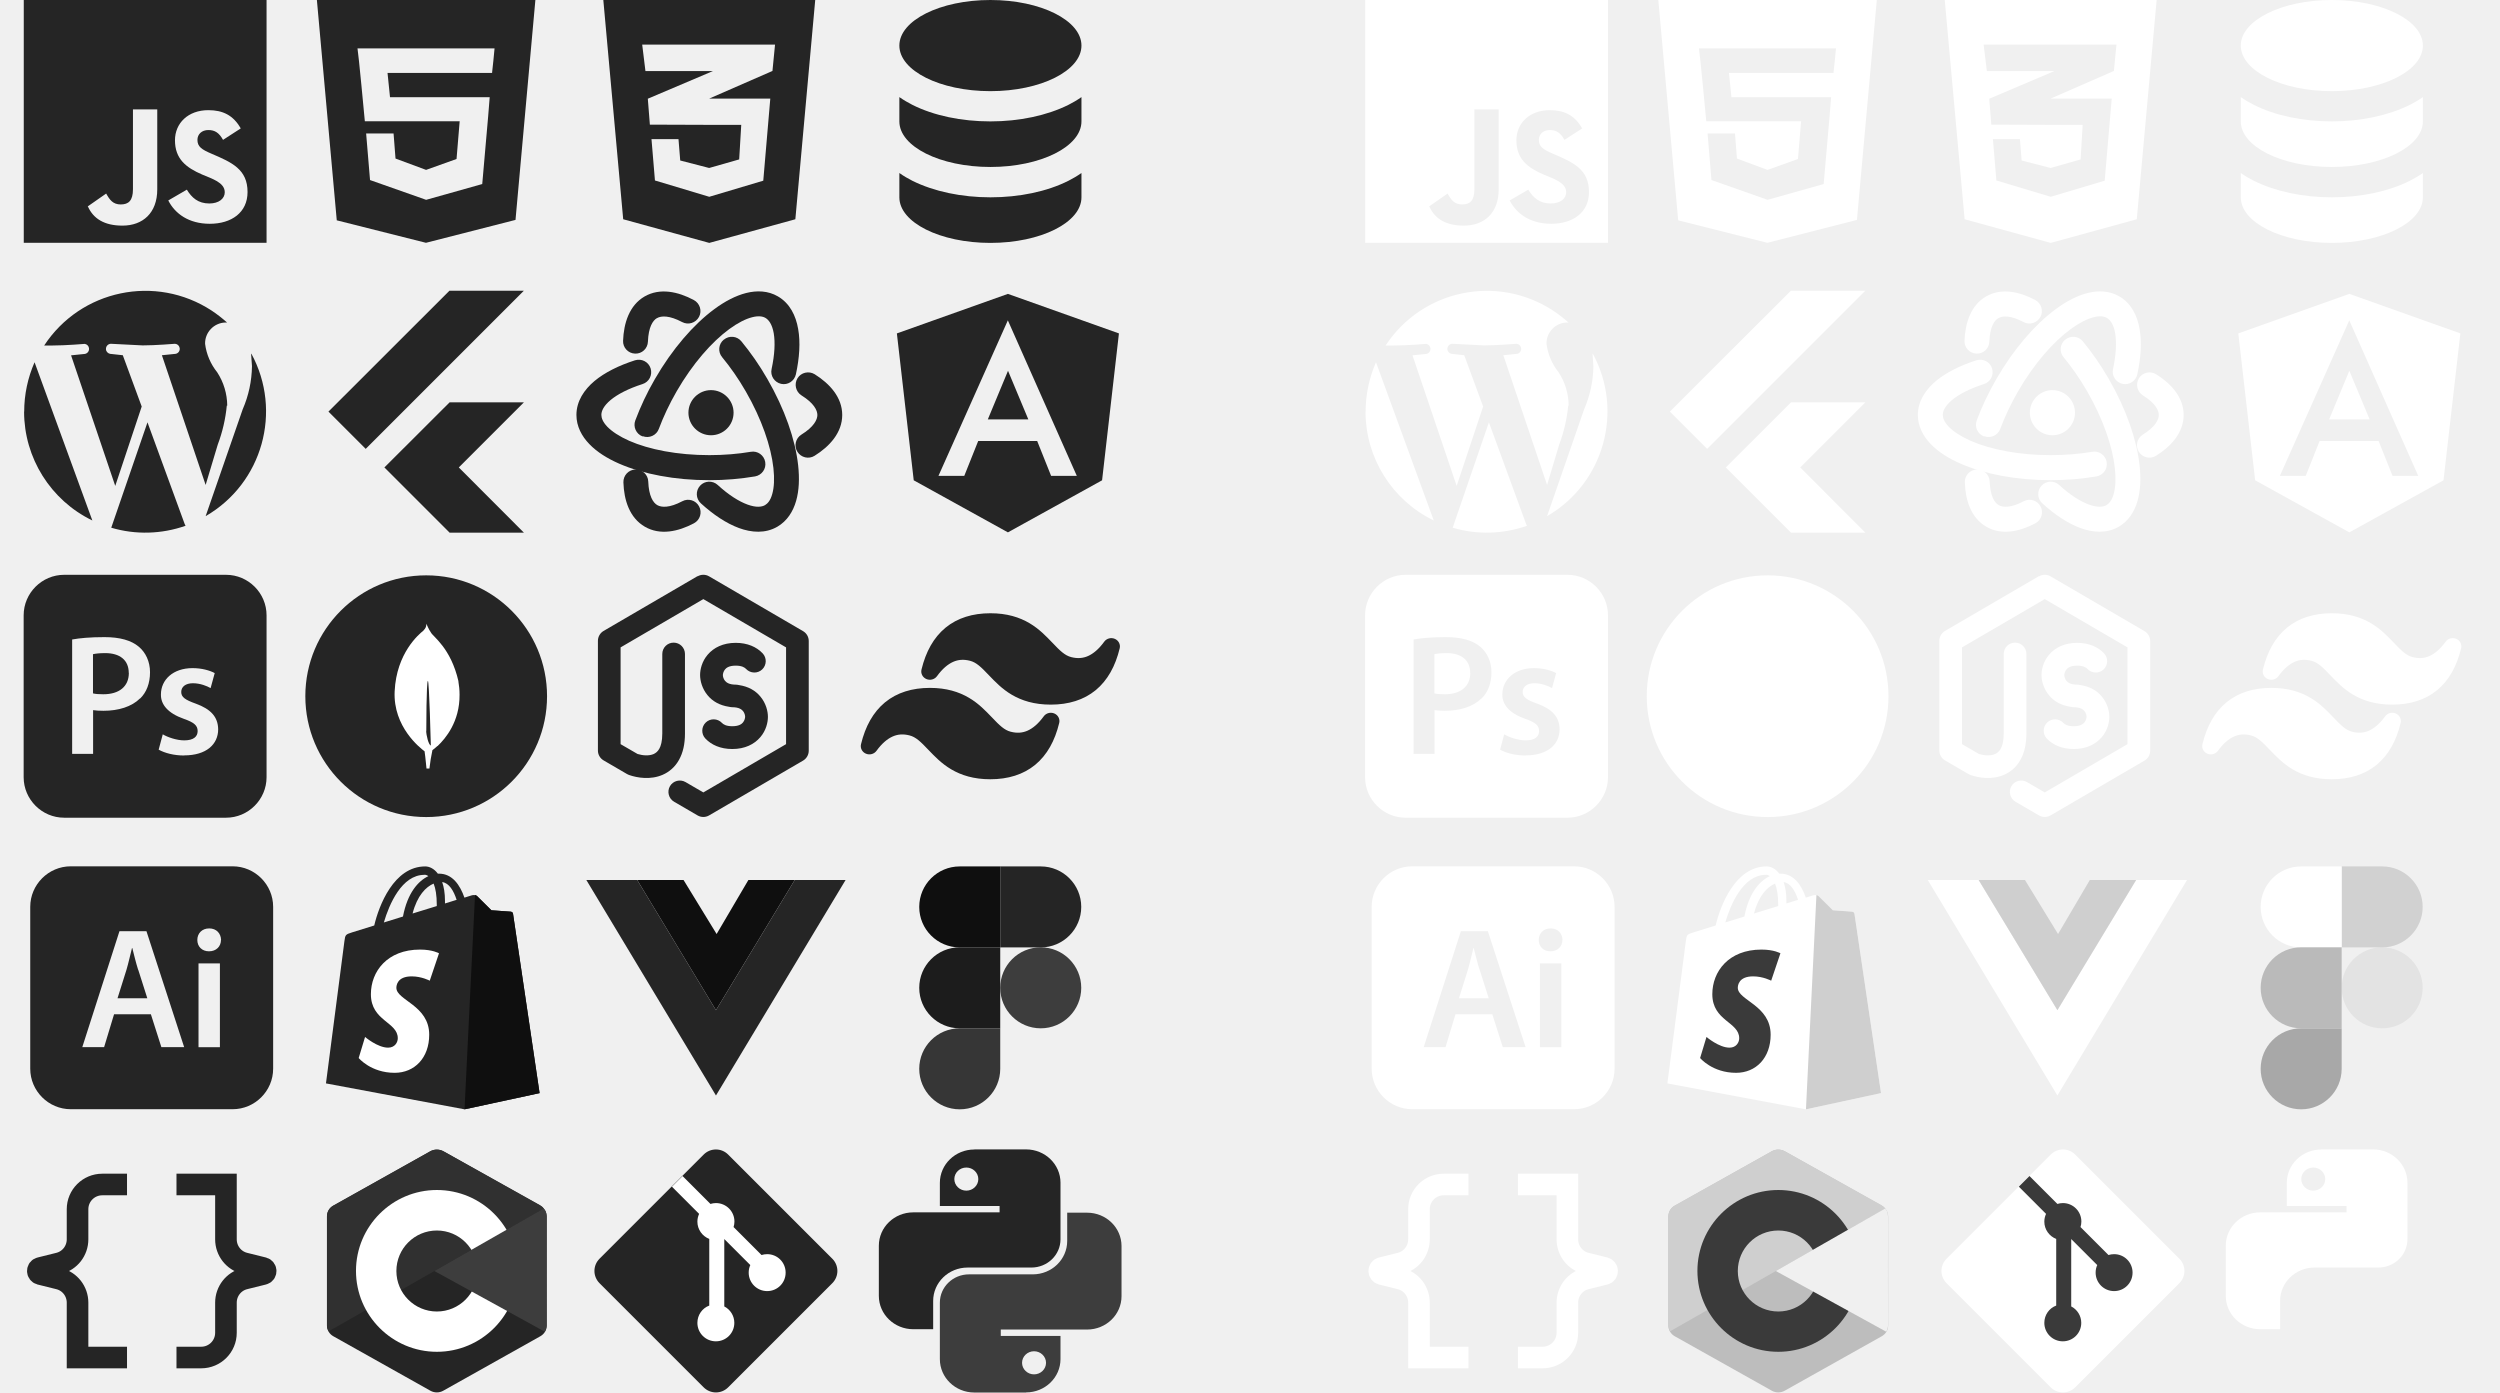
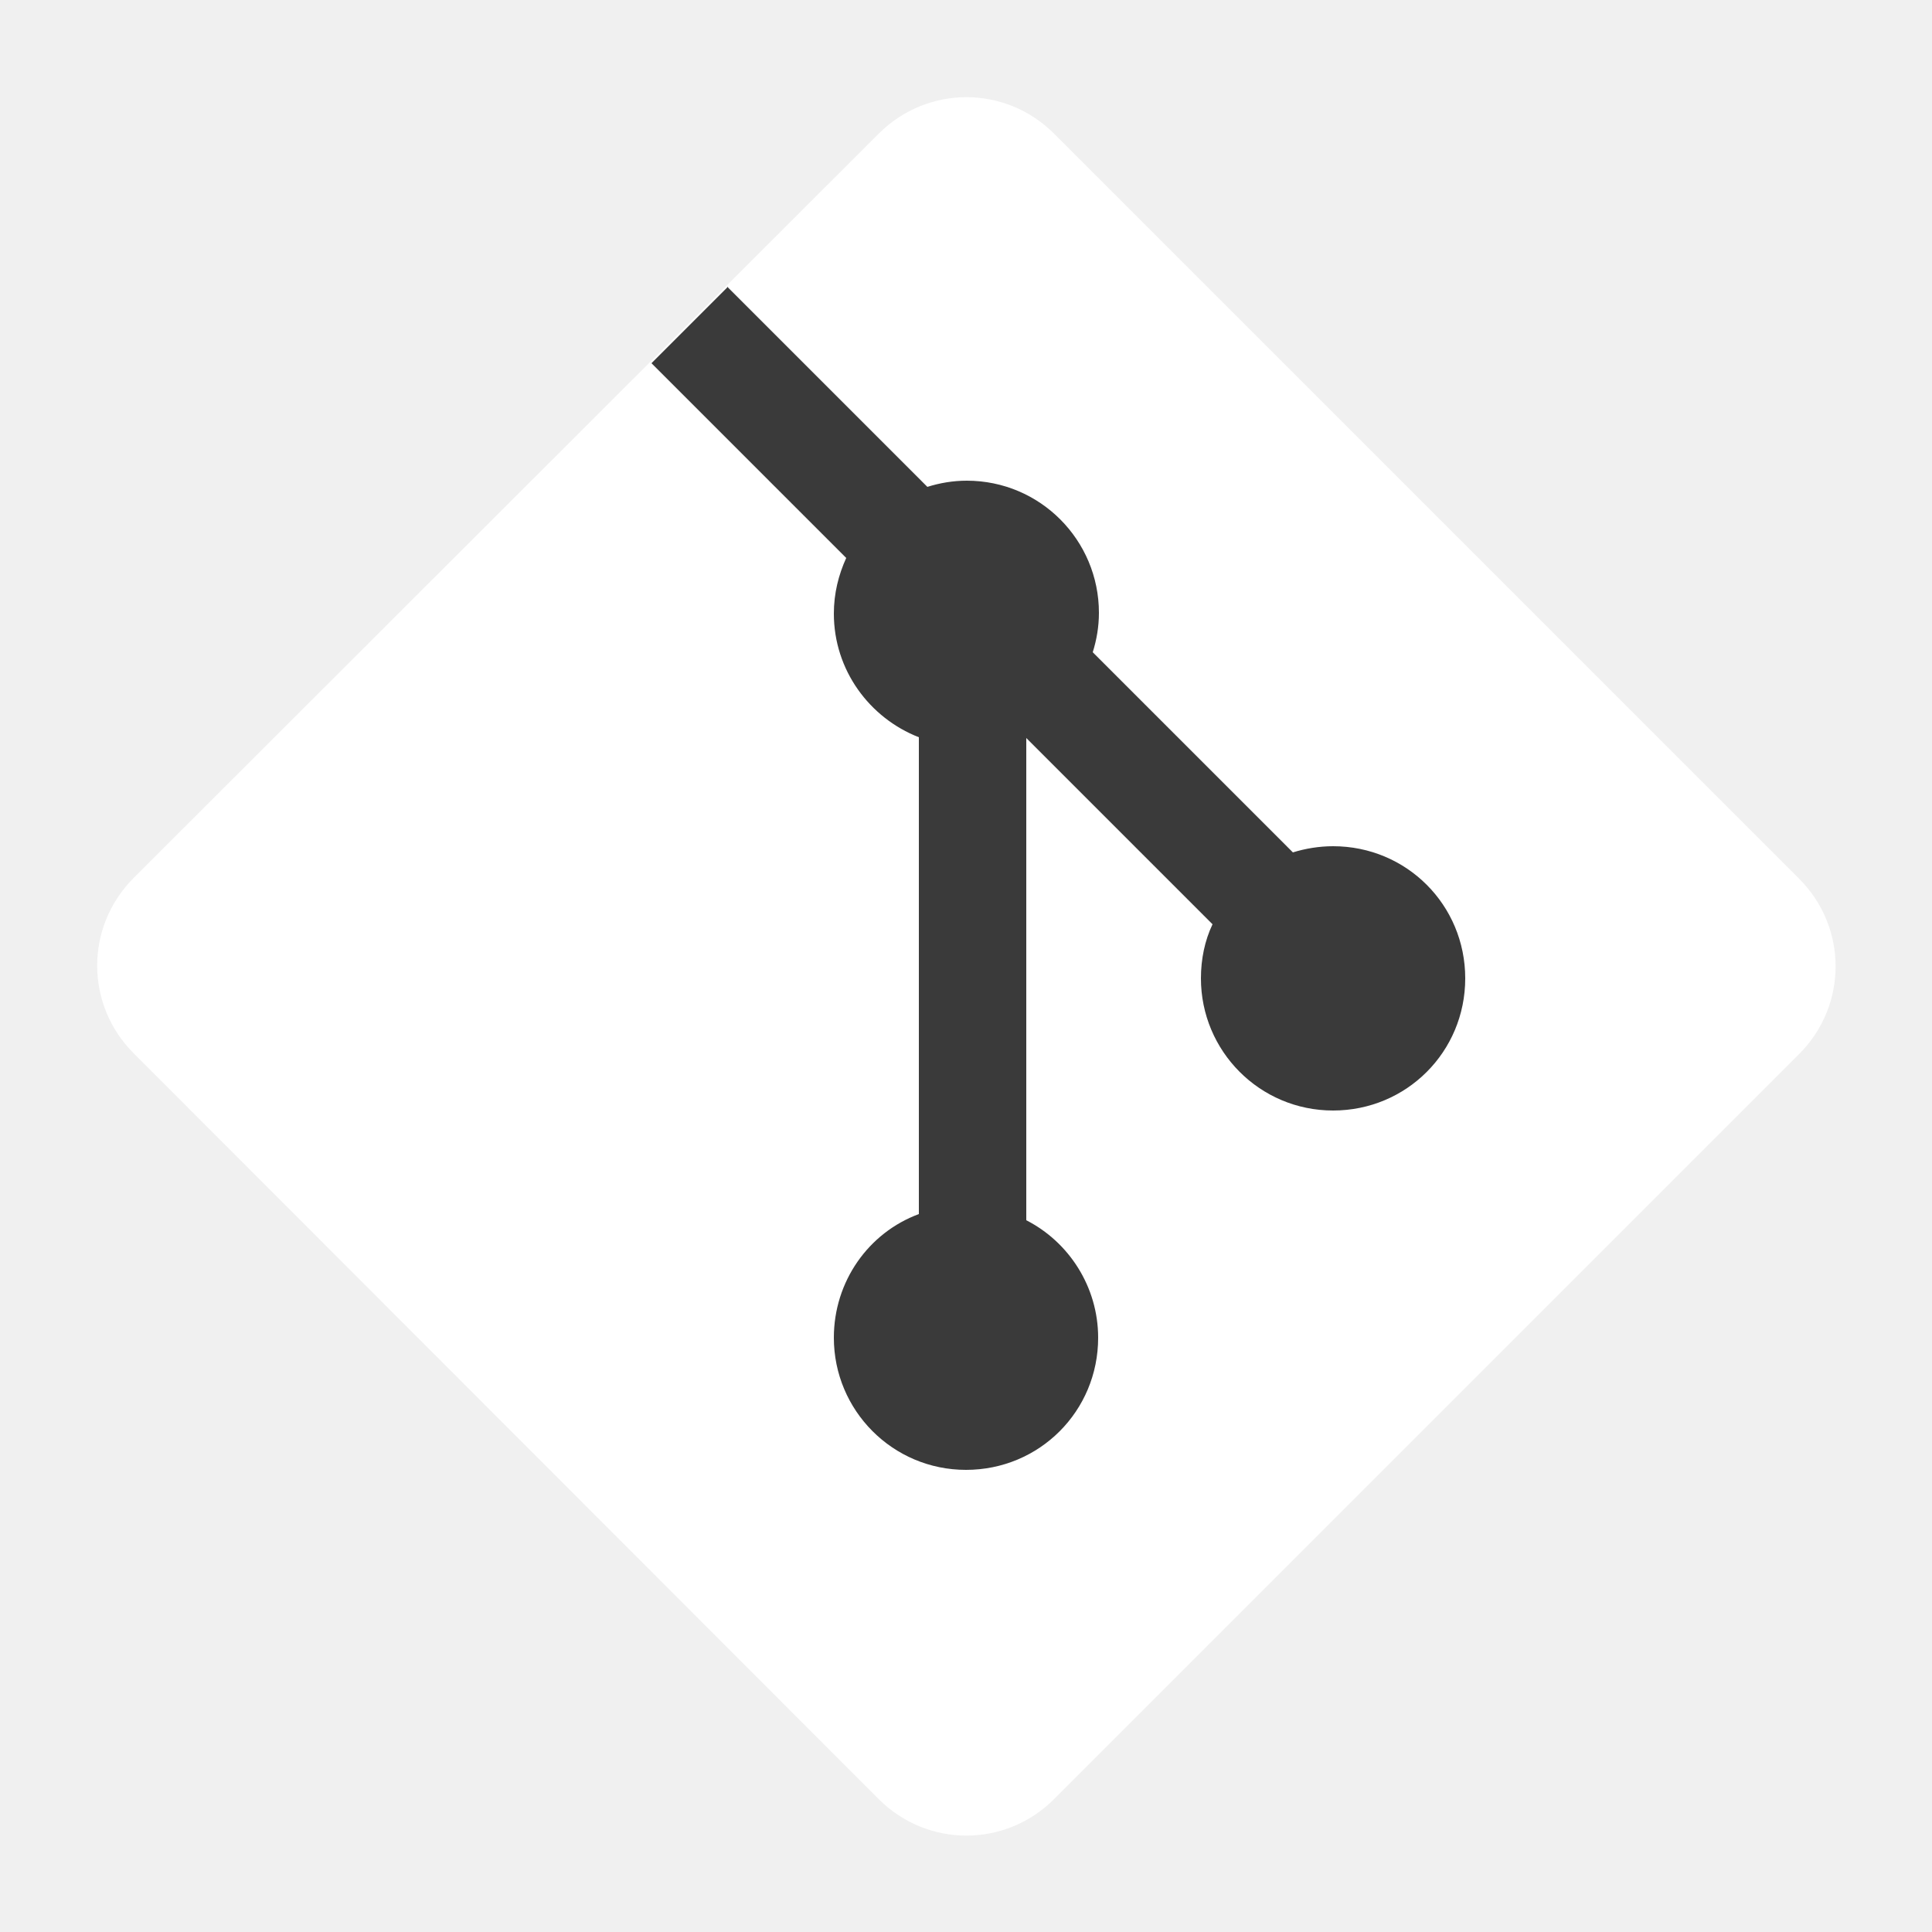
- <svg xmlns="http://www.w3.org/2000/svg" id="Camada_1" data-name="Camada 1" viewBox="0 0 231.47 128.92">
+ <svg xmlns="http://www.w3.org/2000/svg" id="Camada_1" data-name="Camada 1" viewBox="0 0 25 25">
  <defs>
    <style>
-       .cls-1, .cls-2, .cls-3, .cls-4, .cls-5, .cls-6, .cls-7, .cls-8, .cls-9, .cls-10, .cls-11, .cls-12, .cls-13, .cls-14, .cls-15 {
-         fill-rule: evenodd;
-       }
- 
-       .cls-1, .cls-16 {
-         fill: #cfcfcf;
-       }
- 
-       .cls-17 {
-         stroke: #252525;
-       }
- 
-       .cls-17, .cls-18 {
-         stroke-miterlimit: 133.33;
-         stroke-width: 2px;
-       }
- 
-       .cls-17, .cls-18, .cls-19 {
-         fill: none;
-       }
- 
-       .cls-18 {
-         stroke: #fff;
-       }
- 
-       .cls-20, .cls-13 {
-         fill: #252525;
-       }
- 
-       .cls-21, .cls-15 {
-         fill: #0f0f0f;
+       .cls-1 {
+         fill: #fff;
      }

      .cls-2 {
-         fill: #d1d1d1;
-       }
- 
-       .cls-22, .cls-3 {
-         fill: #fff;
-       }
- 
-       .cls-4, .cls-23 {
        fill: #3a3a3a;
-       }
- 
-       .cls-5 {
-         fill: #e3e3e3;
-       }
- 
-       .cls-6 {
-         fill: #1c1c1c;
-       }
- 
-       .cls-7 {
-         fill: #3d3d3d;
-       }
- 
-       .cls-8 {
-         fill: #363636;
-       }
- 
-       .cls-9 {
-         fill: #a8a8a8;
-       }
- 
-       .cls-10 {
-         fill: #bababa;
-       }
- 
-       .cls-11 {
-         fill: #f0f0f0;
-       }
- 
-       .cls-12 {
-         fill: #303030;
-       }
- 
-       .cls-14 {
-         fill: #bdbdbd;
      }
    </style>
  </defs>
-   <g>
-     <circle class="cls-20" cx="39.46" cy="64.46" r="11.19" />
-     <path class="cls-22" d="M42.45,63.09c-.71-3.12-2.38-4.15-2.56-4.54-.2-.28-.4-.77-.4-.77,0,0,0-.02-.01-.04-.02.28-.03.38-.29.66-.4.32-2.48,2.06-2.65,5.6-.16,3.31,2.39,5.27,2.73,5.53l.04.03h0s.11.78.18,1.6h.27c.06-.58.16-1.15.28-1.72h.02c.15-.12.3-.24.44-.37h.02c.73-.69,2.05-2.25,2.03-4.75,0-.42-.04-.83-.11-1.24h0ZM39.47,67.67s0-4.64.15-4.63c.12,0,.27,5.98.27,5.98-.21-.03-.43-.98-.43-1.34Z" />
-   </g>
-   <g>
-     <path class="cls-20" d="M98.92,9.71c.4-.2.81-.44,1.21-.72v2.25c0,2.33-3.77,4.22-8.43,4.22s-8.43-1.89-8.43-4.22v-2.25c.4.28.82.52,1.21.72,1.99,1,4.55,1.53,7.22,1.53s5.23-.54,7.22-1.53Z" />
-     <path class="cls-20" d="M83.27,16.02v2.25c0,2.33,3.77,4.22,8.43,4.22s8.43-1.89,8.43-4.22v-2.25c-.4.28-.82.52-1.21.72-1.99,1-4.55,1.53-7.22,1.53s-5.23-.54-7.22-1.53c-.4-.2-.81-.44-1.21-.72Z" />
-     <path class="cls-20" d="M91.7,0c4.66,0,8.43,1.89,8.43,4.22s-3.77,4.22-8.43,4.22-8.43-1.89-8.43-4.22,3.77-4.22,8.43-4.22Z" />
-   </g>
-   <g>
-     <path class="cls-20" d="M60.83,29.45c-.39.22-.79.84-.84,2.18-.02.64-.56,1.14-1.19,1.11-.64-.02-1.14-.56-1.11-1.19.06-1.64.58-3.28,1.99-4.1,1.42-.82,3.1-.45,4.56.33.56.3.78,1,.48,1.56-.3.56-1,.78-1.56.48-1.19-.63-1.93-.59-2.32-.37ZM67.02,31.45c.49-.41,1.22-.34,1.62.15.85,1.03,1.67,2.2,2.41,3.49,1.6,2.77,2.59,5.61,2.85,8,.13,1.19.09,2.32-.19,3.29-.28.98-.83,1.86-1.74,2.39-1.11.64-2.38.55-3.55.12-1.17-.43-2.38-1.24-3.53-2.29-.47-.43-.5-1.16-.07-1.63.43-.47,1.16-.5,1.63-.07,1.01.93,1.97,1.53,2.77,1.82.8.29,1.31.22,1.61.05.25-.15.51-.44.67-1.03.17-.59.22-1.4.11-2.4-.22-2-1.08-4.53-2.56-7.1-.68-1.18-1.43-2.25-2.19-3.17-.41-.49-.34-1.22.15-1.62Z" />
-     <path class="cls-20" d="M75.68,38.43c0-.45-.33-1.11-1.47-1.82-.54-.34-.7-1.05-.37-1.59s1.05-.7,1.59-.37c1.39.87,2.55,2.14,2.55,3.77s-1.16,2.91-2.56,3.78c-.54.34-1.25.17-1.59-.37-.34-.54-.17-1.25.37-1.59,1.15-.71,1.48-1.38,1.48-1.82ZM70.85,42.78c.11.63-.32,1.22-.94,1.33-1.32.22-2.74.35-4.23.35-3.2,0-6.15-.57-8.35-1.53-1.1-.48-2.06-1.08-2.76-1.81-.71-.73-1.2-1.65-1.2-2.7,0-1.28.72-2.34,1.67-3.14.96-.8,2.26-1.44,3.75-1.92.61-.19,1.26.14,1.45.75.19.61-.14,1.26-.75,1.45-1.31.42-2.31.94-2.96,1.48-.65.55-.85,1.02-.85,1.37,0,.29.13.66.55,1.1.43.44,1.1.89,2.02,1.3,1.84.81,4.47,1.33,7.43,1.33,1.36,0,2.66-.11,3.84-.31.63-.11,1.22.32,1.33.94Z" />
-     <path class="cls-20" d="M60.86,46.77c.39.22,1.12.27,2.31-.36.56-.3,1.26-.09,1.56.48.3.56.09,1.26-.48,1.56-1.45.77-3.13,1.14-4.54.32-1.42-.82-1.94-2.46-1.99-4.11-.02-.64.48-1.17,1.11-1.19.64-.02,1.17.48,1.19,1.11.05,1.35.45,1.97.84,2.19ZM59.5,40.41c-.6-.22-.9-.89-.68-1.48.47-1.25,1.07-2.55,1.82-3.84,1.6-2.77,3.57-5.05,5.5-6.47.96-.71,1.96-1.24,2.94-1.49.99-.25,2.03-.22,2.94.31,1.11.64,1.67,1.79,1.88,3.02.22,1.23.12,2.68-.21,4.2-.14.62-.75,1.02-1.37.88-.62-.14-1.02-.75-.88-1.37.29-1.34.34-2.47.2-3.31-.15-.84-.46-1.24-.76-1.42-.25-.15-.64-.22-1.23-.07-.6.15-1.32.51-2.13,1.1-1.62,1.19-3.39,3.2-4.87,5.76-.68,1.18-1.23,2.36-1.65,3.48-.22.6-.89.9-1.48.68Z" />
-     <path class="cls-20" d="M67.92,38.21c0,1.16-.94,2.09-2.09,2.09s-2.09-.94-2.09-2.09.94-2.09,2.09-2.09,2.09.94,2.09,2.09Z" />
-   </g>
-   <g>
-     <rect class="cls-19" y="24.67" width="26.88" height="26.88" />
-     <path class="cls-20" d="M2.24,38.11c0-1.57.33-3.13.96-4.57l5.35,14.65c-3.86-1.87-6.32-5.79-6.32-10.08M21,37.55c-.12,1.24-.4,2.45-.84,3.62l-1.12,3.73-4.05-12.01,1.28-.13c.25-.05.42-.3.36-.56-.04-.21-.22-.36-.43-.37,0,0-1.81.15-2.99.15l-2.95-.15c-.26.01-.46.23-.45.49,0,.21.16.39.37.44l1.19.13,1.75,4.75-2.45,7.35-4.09-12.09,1.27-.13c.26-.04.43-.28.39-.54-.03-.2-.19-.36-.39-.39,0,0-1.81.15-2.99.15h-.77c3.39-5.17,10.33-6.62,15.51-3.23.5.33.97.7,1.42,1.1h-.15c-1.07.03-1.91.92-1.88,1.98.12.96.51,1.87,1.12,2.63.6.92.92,1.99.93,3.09M13.65,39.09l3.45,9.43.08.16c-2.22.78-4.62.85-6.88.18l3.36-9.77M23.27,32.74c2.9,5.33,1.03,12.01-4.23,15.05l3.43-9.89c.55-1.26.84-2.62.86-4l-.08-1.12" />
-   </g>
-   <g>
-     <rect class="cls-19" x="79.37" y="24.31" width="27.9" height="27.9" />
-     <path class="cls-20" d="M93.32,27.21l10.28,3.66-1.56,13.6-8.72,4.82-8.72-4.82-1.56-13.6,10.28-3.66M93.32,29.65l-6.43,14.41h2.39l1.29-3.23h5.46l1.29,3.23h2.38l-6.39-14.41M95.21,38.83h-3.75l1.87-4.5,1.88,4.5Z" />
-   </g>
-   <path class="cls-20" d="M41.63,37.25l-6.04,6.03,6.04,6.04h6.88l-6.03-6.04,6.03-6.03h-6.88ZM41.62,26.91l-11.21,11.2,3.45,3.45,14.64-14.64h-6.88Z" />
-   <g>
-     <path class="cls-20" d="M91.7,56.78c-1.64,0-3.05.43-4.16,1.34-1.1.91-1.82,2.22-2.22,3.87-.09.36.1.73.45.88.35.15.76.04.98-.26.51-.7,1.01-1.11,1.5-1.33.47-.21.98-.25,1.56-.1.59.15,1.04.59,1.75,1.34l.02.02c.54.56,1.19,1.25,2.09,1.78.93.55,2.09.92,3.62.92,1.64,0,3.05-.43,4.16-1.34,1.1-.91,1.82-2.22,2.22-3.87.09-.36-.1-.73-.45-.88-.35-.15-.76-.04-.98.26-.51.7-1.01,1.11-1.5,1.33-.47.21-.98.25-1.56.1-.59-.15-1.04-.59-1.75-1.34l-.02-.02c-.54-.56-1.19-1.25-2.09-1.78-.93-.55-2.09-.92-3.62-.92Z" />
-     <path class="cls-20" d="M86.1,63.69c-1.64,0-3.05.43-4.16,1.34-1.1.91-1.82,2.22-2.22,3.87-.09.36.1.73.45.88.35.15.76.04.98-.26.51-.7,1.01-1.11,1.5-1.33.47-.21.98-.25,1.56-.1.59.15,1.04.59,1.75,1.34l.02.02c.54.56,1.19,1.25,2.09,1.78.93.55,2.09.92,3.62.92,1.64,0,3.05-.43,4.16-1.34,1.1-.91,1.82-2.22,2.22-3.87.09-.36-.1-.73-.45-.88-.35-.15-.76-.04-.98.26-.51.7-1.01,1.11-1.5,1.33-.47.21-.98.25-1.56.1-.59-.15-1.04-.59-1.75-1.34l-.02-.02c-.54-.56-1.19-1.25-2.09-1.78-.93-.55-2.09-.92-3.62-.92Z" />
-   </g>
-   <path class="cls-20" d="M64.59,53.36c.33-.19.73-.19,1.06,0l8.71,5.08c.32.19.52.53.52.91v10.16c0,.37-.2.72-.52.91l-8.71,5.08c-.33.19-.73.19-1.06,0l-2.18-1.27c-.5-.29-.67-.94-.38-1.44.29-.5.94-.67,1.44-.38l1.65.96,7.66-4.47v-8.96l-7.66-4.47-7.66,4.47v8.96l1.57.91c.48.15,1.08.19,1.5,0,.19-.09.37-.23.51-.48.15-.26.28-.7.28-1.42v-7.36c0-.58.47-1.05,1.05-1.05s1.05.47,1.05,1.05v7.36c0,.97-.18,1.78-.55,2.44-.37.67-.91,1.12-1.5,1.38-1.13.5-2.38.29-3.14.02-.06-.02-.12-.05-.17-.08l-2.18-1.27c-.32-.19-.52-.53-.52-.91v-10.16c0-.37.2-.72.52-.91l8.71-5.08ZM65.52,60.62c.56-.66,1.43-1.1,2.6-1.1,1.09,0,1.93.38,2.49.97.4.42.38,1.09-.04,1.49-.42.4-1.09.38-1.49-.04-.12-.13-.38-.31-.96-.31-.62,0-.88.21-.99.35-.15.18-.2.41-.2.53s.05.35.2.53c.12.14.37.35.99.35.1,0,.2.02.3.04.87.13,1.53.51,1.98,1.06.52.62.7,1.36.7,1.88s-.17,1.26-.7,1.88c-.56.66-1.43,1.1-2.6,1.1-1.09,0-1.93-.38-2.49-.97-.4-.42-.38-1.09.04-1.49.42-.4,1.09-.38,1.49.04.12.13.38.31.96.31.62,0,.88-.21.99-.35.15-.18.2-.41.2-.53s-.05-.35-.2-.53c-.12-.14-.37-.35-.99-.35-.1,0-.2-.02-.3-.04-.87-.13-1.53-.51-1.98-1.06-.52-.62-.7-1.36-.7-1.88s.17-1.26.7-1.88Z" />
-   <g id="_2069a460dcf28295e231f3111e03585e" data-name="2069a460dcf28295e231f3111e03585e">
-     <path class="cls-20" d="M12.8,89.79l.84,2.64h-2.76l.83-2.64c.19-.64.35-1.39.51-2.01h.03c.16.62.33,1.35.54,2.01ZM25.29,83.96v14.99c0,2.06-1.69,3.75-3.75,3.75H6.55c-2.06,0-3.75-1.69-3.75-3.75v-14.99c0-2.06,1.69-3.75,3.75-3.75h14.99c2.06,0,3.75,1.69,3.75,3.75ZM17.05,96.95l-3.49-10.73h-2.5l-3.44,10.73h2.02l.92-3.04h3.41l.97,3.04h2.1ZM20.36,89.2h-1.98v7.76h1.98v-7.76ZM20.47,87.03c-.02-.61-.43-1.07-1.1-1.07s-1.1.46-1.1,1.07.43,1.05,1.08,1.05c.68,0,1.11-.46,1.11-1.05Z" />
-   </g>
-   <g id="_2069a460dcf28295e231f3111e037552" data-name="2069a460dcf28295e231f3111e037552">
-     <path class="cls-20" d="M20.93,53.22H5.94c-2.06,0-3.75,1.69-3.75,3.75v14.99c0,2.06,1.69,3.75,3.75,3.75h14.99c2.06,0,3.75-1.69,3.75-3.75v-14.99c0-2.06-1.69-3.75-3.75-3.75ZM12.97,64.66c-.78.78-2.01,1.15-3.39,1.15-.37,0-.7-.02-.96-.06v4.05h-1.94v-10.59c.7-.13,1.67-.22,2.99-.22,1.43,0,2.48.3,3.17.88.64.53,1.05,1.37,1.05,2.37,0,1.02-.32,1.86-.92,2.44ZM17.05,69.95c-.94,0-1.78-.22-2.36-.54l.38-1.42c.45.27,1.29.56,1.99.56.86,0,1.24-.35,1.24-.86s-.32-.8-1.27-1.13c-1.51-.53-2.15-1.35-2.13-2.26,0-1.37,1.13-2.44,2.93-2.44.86,0,1.61.22,2.05.46l-.38,1.39c-.33-.19-.96-.45-1.64-.45s-1.08.33-1.08.81.37.73,1.35,1.08c1.4.51,2.05,1.23,2.07,2.37,0,1.4-1.1,2.42-3.15,2.42ZM11.93,62.3c0,1.26-.89,1.98-2.36,1.98-.4,0-.72-.02-.96-.08v-3.63c.21-.05.59-.1,1.13-.1,1.35,0,2.18.64,2.18,1.83Z" />
-   </g>
-   <g>
-     <path class="cls-7" d="M92.61,91.46c0-2.07,1.68-3.75,3.75-3.75s3.75,1.68,3.75,3.75-1.68,3.75-3.75,3.75-3.75-1.68-3.75-3.75Z" />
-     <path class="cls-8" d="M85.11,98.96c0-2.07,1.68-3.75,3.75-3.75h3.75v3.75c0,2.07-1.68,3.75-3.75,3.75s-3.75-1.68-3.75-3.75Z" />
-     <path class="cls-13" d="M92.61,80.22v7.5h3.75c2.07,0,3.75-1.68,3.75-3.75s-1.68-3.75-3.75-3.75h-3.75Z" />
-     <path class="cls-15" d="M85.11,83.97c0,2.07,1.68,3.75,3.75,3.75h3.75v-7.5h-3.75c-2.07,0-3.75,1.68-3.75,3.75Z" />
-     <path class="cls-6" d="M85.11,91.46c0,2.07,1.68,3.75,3.75,3.75h3.75v-7.5h-3.75c-2.07,0-3.75,1.68-3.75,3.75Z" />
-   </g>
-   <g id="Page-1">
-     <g id="Dribbble-Light-Preview">
-       <g id="icons">
-         <path id="javascript-_155_" data-name="javascript-[#155]" class="cls-13" d="M19.43,20.72c-1.96,0-3.23-.94-3.85-2.16h0l1.72-1c.45.74,1.04,1.28,2.08,1.28.87,0,1.43-.44,1.43-1.04,0-.91-1.21-1.26-2.07-1.63-1.52-.65-2.54-1.46-2.54-3.18,0-1.58,1.21-2.79,3.09-2.79,1.34,0,2.31.47,3,1.69l-1.64,1.06c-.36-.65-.75-.91-1.36-.91s-1.01.39-1.01.91c0,.63.39.89,1.3,1.28,1.9.81,3.34,1.45,3.34,3.55,0,1.9-1.49,2.94-3.5,2.94h0ZM14.56,17.54c0,2.19-1.35,3.35-3.22,3.35-1.69,0-2.7-.65-3.2-1.77h-.03l1.72-1.2c.33.59.63,1.01,1.35,1.01s1.13-.35,1.13-1.41v-7.39h2.25v7.42ZM2.2,22.48h22.48V0H2.2v22.48Z" />
-       </g>
-     </g>
-   </g>
-   <g>
-     <path class="cls-20" d="M47.5,84.59c-.02-.11-.11-.18-.2-.18-.08,0-1.81-.13-1.81-.13,0,0-1.2-1.19-1.33-1.32-.13-.13-.39-.09-.49-.06-.01,0-.26.08-.67.21-.4-1.15-1.11-2.22-2.35-2.22-.03,0-.07,0-.11,0-.35-.47-.79-.67-1.17-.67-2.9,0-4.29,3.63-4.72,5.47-1.13.35-1.93.6-2.03.63-.63.2-.65.22-.73.81-.06.45-1.71,13.18-1.71,13.18l12.83,2.4,6.95-1.5s-2.44-16.5-2.46-16.61h0ZM42.29,83.31c-.32.1-.69.21-1.09.34,0-.08,0-.15,0-.23,0-.72-.1-1.3-.26-1.75.64.08,1.07.81,1.34,1.65h0ZM40.15,81.81c.18.45.29,1.09.29,1.95,0,.04,0,.08,0,.13-.71.22-1.47.46-2.24.69.43-1.67,1.24-2.47,1.95-2.77h0ZM39.29,80.99c.13,0,.25.04.37.13-.93.44-1.93,1.54-2.35,3.74-.62.19-1.22.38-1.77.55.49-1.68,1.66-4.41,3.75-4.41h0Z" />
-     <path class="cls-21" d="M47.31,84.41c-.08,0-1.81-.13-1.81-.13,0,0-1.2-1.19-1.33-1.32-.05-.05-.12-.07-.19-.09l-.97,19.84,6.95-1.5s-2.44-16.5-2.46-16.61c-.02-.11-.11-.18-.2-.18" />
-     <path class="cls-22" d="M40.65,88.25l-.86,2.55s-.75-.4-1.67-.4c-1.35,0-1.42.85-1.42,1.06,0,1.16,3.04,1.61,3.04,4.34,0,2.15-1.36,3.53-3.2,3.53-2.2,0-3.33-1.37-3.33-1.37l.59-1.95s1.16.99,2.13.99c.64,0,.9-.5.9-.87,0-1.52-2.49-1.59-2.49-4.08,0-2.1,1.51-4.13,4.55-4.13,1.17,0,1.75.34,1.75.34" />
-   </g>
-   <g>
-     <path class="cls-20" d="M54.29,81.48l12,19.95,12-19.95h-4.71l-7.29,12.05-7.29-12.05h-4.71Z" />
-     <path class="cls-21" d="M59,81.48l7.29,12.05,7.29-12.05h-4.29l-2.94,5-3.06-5h-4.29Z" />
-   </g>
-   <g id="c133de6af664cd4f011a55de6b001b19">
-     <path class="cls-20" d="M75.48,0l-1.84,20.3-7.97,2.19-7.97-2.19-1.84-20.3h19.61ZM71.78,4.13h-12.32l.3,2.45h6.25l-.33.14-5.7,2.42.19,2.4,5.51.02h2.95s-.19,3.2-.19,3.2l-2.77.79h0s-.02,0-.02,0l-2.67-.69-.16-1.98h-2.5l.32,3.83,5.03,1.51h0s0,0,0,0l5-1.49.65-7.6h-5.67.01s5.86-2.56,5.86-2.56l.24-2.45Z" />
-   </g>
-   <g id="Page-1-2" data-name="Page-1">
-     <g id="Dribbble-Light-Preview-2" data-name="Dribbble-Light-Preview">
-       <g id="icons-2" data-name="icons">
-         <path id="html-_124_" data-name="html-[#124]" class="cls-13" d="M45.57,6.75h-9.69l.23,2.25h9.23c-.14,1.97-.54,6.14-.69,8.04l-5.19,1.46h0s-.01,0-.01,0l-5.19-1.83-.36-4.31h2.54l.18,2.32,2.83,1.05h0l2.82-1.01.29-3.49h-8.78c-.04-.45-.59-6.3-.68-6.75h12.69c-.07.74-.14,1.5-.23,2.25h0ZM29.34,0l1.84,20.4,8.26,2.08,8.29-2.12,1.84-20.36h-20.24Z" />
-       </g>
-     </g>
-   </g>
-   <g>
-     <path class="cls-17" d="M11.76,109.67h-2.29c-1.26,0-2.29,1.02-2.29,2.29v2.79c0,1.05-.71,1.97-1.73,2.22l-1.73.43c-.29.07-.29.48,0,.56l1.73.43c1.02.25,1.73,1.17,1.73,2.22v5.08h4.58" />
-     <path class="cls-17" d="M16.34,125.69h2.29c1.26,0,2.29-1.02,2.29-2.29v-2.79c0-1.05.71-1.97,1.73-2.22l1.73-.43c.29-.07.29-.48,0-.56l-1.73-.43c-1.02-.25-1.73-1.17-1.73-2.22v-5.08h-4.58" />
-   </g>
-   <g>
-     <path id="path2" class="cls-13" d="M39.86,106.59c.36-.2.81-.2,1.17,0,1.8,1.01,7.2,4.04,9,5.05.36.2.59.58.59.99v10.1c0,.41-.22.78-.59.99-1.8,1.01-7.2,4.04-9,5.05-.36.2-.81.2-1.17,0-1.8-1.01-7.2-4.04-9-5.05-.36-.2-.59-.58-.59-.99v-10.1c0-.41.22-.78.59-.99,1.8-1.01,7.2-4.04,9-5.05h0Z" />
-     <path id="path4" class="cls-12" d="M30.44,123.25c-.14-.19-.16-.37-.16-.62v-10.04c0-.41.22-.78.59-.98,1.79-1,7.18-4.02,8.97-5.02.36-.2.85-.2,1.22,0,1.79,1,7.16,3.99,8.95,5,.14.08.25.18.35.31l-19.91,11.35Z" />
-     <path id="path6" class="cls-3" d="M40.45,110.18c4.14,0,7.49,3.36,7.49,7.49s-3.36,7.49-7.49,7.49-7.49-3.36-7.49-7.49,3.36-7.49,7.49-7.49ZM40.45,113.93c2.07,0,3.75,1.68,3.75,3.75s-1.68,3.75-3.75,3.75-3.75-1.68-3.75-3.75,1.68-3.75,3.75-3.75Z" />
-     <path id="path8" class="cls-7" d="M50.34,111.9c.28.26.27.65.27.96,0,2.03-.02,7.81,0,9.84,0,.21-.07.44-.17.6l-10.22-5.62,10.11-5.78Z" />
-   </g>
-   <g>
-     <circle class="cls-22" cx="163.66" cy="64.46" r="11.19" />
-     <path class="cls-22" d="M166.65,63.09c-.71-3.12-2.38-4.15-2.56-4.54-.2-.28-.4-.77-.4-.77,0,0,0-.02-.01-.04-.02.28-.03.38-.29.66-.4.32-2.48,2.06-2.65,5.6-.16,3.31,2.39,5.27,2.73,5.53l.04.03h0s.11.78.18,1.6h.27c.06-.58.16-1.15.28-1.72h.02c.15-.12.3-.24.44-.37h.02c.73-.69,2.05-2.25,2.03-4.75,0-.42-.04-.83-.11-1.24h0ZM163.67,67.67s0-4.64.15-4.63c.12,0,.27,5.98.27,5.98-.21-.03-.43-.98-.43-1.34Z" />
-   </g>
-   <g>
-     <path class="cls-22" d="M223.12,9.71c.4-.2.81-.44,1.21-.72v2.25c0,2.33-3.77,4.22-8.43,4.22s-8.43-1.89-8.43-4.22v-2.25c.4.28.82.52,1.21.72,1.99,1,4.55,1.53,7.22,1.53s5.23-.54,7.22-1.53Z" />
-     <path class="cls-22" d="M207.47,16.02v2.25c0,2.33,3.77,4.22,8.43,4.22s8.43-1.89,8.43-4.22v-2.25c-.4.28-.82.52-1.21.72-1.99,1-4.55,1.53-7.22,1.53s-5.23-.54-7.22-1.53c-.4-.2-.81-.44-1.21-.72Z" />
-     <path class="cls-22" d="M215.9,0c4.66,0,8.43,1.89,8.43,4.22s-3.77,4.22-8.43,4.22-8.43-1.89-8.43-4.22,3.77-4.22,8.43-4.22Z" />
-   </g>
-   <g>
-     <path class="cls-22" d="M185.03,29.45c-.39.22-.79.84-.84,2.18-.02.64-.56,1.14-1.19,1.11-.64-.02-1.14-.56-1.11-1.19.06-1.64.58-3.28,1.99-4.1,1.42-.82,3.1-.45,4.56.33.56.3.78,1,.48,1.56-.3.56-1,.78-1.56.48-1.19-.63-1.93-.59-2.32-.37ZM191.22,31.45c.49-.41,1.22-.34,1.62.15.85,1.03,1.67,2.2,2.41,3.49,1.6,2.77,2.59,5.61,2.85,8,.13,1.19.09,2.32-.19,3.29-.28.98-.83,1.86-1.74,2.39-1.11.64-2.38.55-3.55.12-1.17-.43-2.38-1.24-3.53-2.29-.47-.43-.5-1.16-.07-1.63.43-.47,1.16-.5,1.63-.07,1.01.93,1.97,1.53,2.77,1.82.8.29,1.31.22,1.61.05.25-.15.51-.44.67-1.03.17-.59.22-1.4.11-2.4-.22-2-1.08-4.53-2.56-7.1-.68-1.18-1.43-2.25-2.19-3.17-.41-.49-.34-1.22.15-1.62Z" />
-     <path class="cls-22" d="M199.88,38.43c0-.45-.33-1.11-1.47-1.82-.54-.34-.7-1.05-.37-1.59s1.05-.7,1.59-.37c1.39.87,2.55,2.14,2.55,3.77s-1.16,2.91-2.56,3.78c-.54.34-1.25.17-1.59-.37-.34-.54-.17-1.25.37-1.59,1.15-.71,1.48-1.38,1.48-1.82ZM195.05,42.78c.11.63-.32,1.22-.94,1.33-1.32.22-2.74.35-4.23.35-3.2,0-6.15-.57-8.35-1.53-1.1-.48-2.06-1.08-2.76-1.81-.71-.73-1.2-1.65-1.2-2.7,0-1.28.72-2.34,1.67-3.14.96-.8,2.26-1.44,3.75-1.92.61-.19,1.26.14,1.45.75.19.61-.14,1.26-.75,1.45-1.31.42-2.31.94-2.96,1.48-.65.55-.85,1.02-.85,1.37,0,.29.13.66.55,1.1.43.44,1.1.89,2.02,1.3,1.84.81,4.47,1.33,7.43,1.33,1.36,0,2.66-.11,3.84-.31.63-.11,1.22.32,1.33.94Z" />
-     <path class="cls-22" d="M185.06,46.77c.39.22,1.12.27,2.31-.36.56-.3,1.26-.09,1.56.48.3.56.09,1.26-.48,1.56-1.45.77-3.13,1.14-4.54.32-1.42-.82-1.94-2.46-1.99-4.11-.02-.64.48-1.17,1.11-1.19.64-.02,1.17.48,1.19,1.11.05,1.35.45,1.97.84,2.19ZM183.7,40.41c-.6-.22-.9-.89-.68-1.48.47-1.25,1.07-2.55,1.82-3.84,1.6-2.77,3.57-5.05,5.5-6.47.96-.71,1.96-1.24,2.94-1.49.99-.25,2.03-.22,2.94.31,1.11.64,1.67,1.79,1.88,3.02.22,1.23.12,2.68-.21,4.2-.14.62-.75,1.02-1.37.88-.62-.14-1.02-.75-.88-1.37.29-1.34.34-2.47.2-3.31-.15-.84-.46-1.24-.76-1.42-.25-.15-.64-.22-1.23-.07-.6.15-1.32.51-2.13,1.1-1.62,1.19-3.39,3.2-4.87,5.76-.68,1.18-1.23,2.36-1.65,3.48-.22.6-.89.9-1.48.68Z" />
-     <path class="cls-22" d="M192.12,38.21c0,1.16-.94,2.09-2.09,2.09s-2.09-.94-2.09-2.09.94-2.09,2.09-2.09,2.09.94,2.09,2.09Z" />
-   </g>
-   <g>
-     <rect class="cls-19" x="124.2" y="24.67" width="26.88" height="26.88" />
-     <path class="cls-22" d="M126.44,38.11c0-1.57.33-3.13.96-4.57l5.35,14.65c-3.86-1.87-6.32-5.79-6.32-10.08M145.2,37.55c-.12,1.24-.4,2.45-.84,3.62l-1.12,3.73-4.05-12.01,1.28-.13c.25-.05.42-.3.36-.56-.04-.21-.22-.36-.43-.37,0,0-1.81.15-2.99.15l-2.95-.15c-.26.01-.46.23-.45.49,0,.21.16.39.37.44l1.19.13,1.75,4.75-2.45,7.35-4.09-12.09,1.27-.13c.26-.04.43-.28.39-.54-.03-.2-.19-.36-.39-.39,0,0-1.81.15-2.99.15h-.77c3.39-5.17,10.33-6.62,15.51-3.23.5.33.97.7,1.42,1.1h-.15c-1.07.03-1.91.92-1.88,1.98.12.96.51,1.87,1.12,2.63.6.92.92,1.99.93,3.09M137.85,39.09l3.45,9.43.08.16c-2.22.78-4.62.85-6.88.18l3.36-9.77M147.47,32.74c2.9,5.33,1.03,12.01-4.23,15.05l3.43-9.89c.55-1.26.84-2.62.86-4l-.08-1.12" />
-   </g>
-   <g>
-     <rect class="cls-19" x="203.57" y="24.31" width="27.9" height="27.9" />
-     <path class="cls-22" d="M217.52,27.21l10.28,3.66-1.56,13.6-8.72,4.82-8.72-4.82-1.56-13.6,10.28-3.66M217.52,29.65l-6.43,14.41h2.39l1.29-3.23h5.46l1.29,3.23h2.38l-6.39-14.41M219.4,38.83h-3.75l1.87-4.5,1.88,4.5Z" />
-   </g>
-   <path class="cls-22" d="M165.83,37.25l-6.04,6.03,6.04,6.04h6.88l-6.03-6.04,6.03-6.03h-6.88ZM165.82,26.91l-11.21,11.2,3.45,3.45,14.64-14.64h-6.88Z" />
-   <g>
-     <path class="cls-22" d="M215.9,56.78c-1.64,0-3.05.43-4.16,1.34-1.1.91-1.82,2.22-2.22,3.87-.09.36.1.73.45.88.35.15.76.04.98-.26.51-.7,1.01-1.11,1.5-1.33.47-.21.98-.25,1.56-.1.59.15,1.04.59,1.75,1.34l.02.02c.54.56,1.19,1.25,2.09,1.78.93.55,2.09.92,3.62.92,1.64,0,3.05-.43,4.16-1.34,1.1-.91,1.82-2.22,2.22-3.87.09-.36-.1-.73-.45-.88-.35-.15-.76-.04-.98.26-.51.7-1.01,1.11-1.5,1.33-.47.21-.98.25-1.56.1-.59-.15-1.04-.59-1.75-1.34l-.02-.02c-.54-.56-1.19-1.25-2.09-1.78-.93-.55-2.09-.92-3.62-.92Z" />
-     <path class="cls-22" d="M210.3,63.69c-1.64,0-3.05.43-4.16,1.34-1.1.91-1.82,2.22-2.22,3.87-.09.36.1.73.45.88.35.15.76.04.98-.26.51-.7,1.01-1.11,1.5-1.33.47-.21.98-.25,1.56-.1.59.15,1.04.59,1.75,1.34l.02.02c.54.56,1.19,1.25,2.09,1.78.93.55,2.09.92,3.62.92,1.64,0,3.05-.43,4.16-1.34,1.1-.91,1.82-2.22,2.22-3.87.09-.36-.1-.73-.45-.88-.35-.15-.76-.04-.98.26-.51.7-1.01,1.11-1.5,1.33-.47.21-.98.25-1.56.1-.59-.15-1.04-.59-1.75-1.34l-.02-.02c-.54-.56-1.19-1.25-2.09-1.78-.93-.55-2.09-.92-3.62-.92Z" />
-   </g>
-   <path class="cls-22" d="M188.79,53.36c.33-.19.73-.19,1.06,0l8.71,5.08c.32.19.52.53.52.91v10.16c0,.37-.2.72-.52.91l-8.71,5.08c-.33.19-.73.19-1.06,0l-2.18-1.27c-.5-.29-.67-.94-.38-1.44.29-.5.94-.67,1.44-.38l1.65.96,7.66-4.47v-8.96l-7.66-4.47-7.66,4.47v8.96l1.57.91c.48.15,1.08.19,1.5,0,.19-.09.37-.23.51-.48.15-.26.28-.7.28-1.42v-7.36c0-.58.47-1.05,1.05-1.05s1.05.47,1.05,1.05v7.36c0,.97-.18,1.78-.55,2.44-.37.67-.91,1.12-1.5,1.38-1.13.5-2.38.29-3.14.02-.06-.02-.12-.05-.17-.08l-2.18-1.27c-.32-.19-.52-.53-.52-.91v-10.16c0-.37.2-.72.52-.91l8.71-5.08ZM189.72,60.62c.56-.66,1.43-1.1,2.6-1.1,1.09,0,1.93.38,2.49.97.4.42.38,1.09-.04,1.49-.42.4-1.09.38-1.49-.04-.12-.13-.38-.31-.96-.31-.62,0-.88.21-.99.35-.15.18-.2.41-.2.53s.05.35.2.53c.12.14.37.35.99.35.1,0,.2.02.3.04.87.13,1.53.51,1.98,1.06.52.62.7,1.36.7,1.88s-.17,1.26-.7,1.88c-.56.66-1.43,1.1-2.6,1.1-1.09,0-1.93-.38-2.49-.97-.4-.42-.38-1.09.04-1.49.42-.4,1.09-.38,1.49.04.12.13.38.31.96.31.62,0,.88-.21.99-.35.15-.18.2-.41.2-.53s-.05-.35-.2-.53c-.12-.14-.37-.35-.99-.35-.1,0-.2-.02-.3-.04-.87-.13-1.53-.51-1.98-1.06-.52-.62-.7-1.36-.7-1.88s.17-1.26.7-1.88Z" />
-   <g id="_2069a460dcf28295e231f3111e03585e-2" data-name="2069a460dcf28295e231f3111e03585e">
-     <path class="cls-22" d="M137,89.79l.84,2.64h-2.76l.83-2.64c.19-.64.35-1.39.51-2.01h.03c.16.62.33,1.35.54,2.01ZM149.49,83.96v14.99c0,2.06-1.69,3.75-3.75,3.75h-14.99c-2.06,0-3.75-1.69-3.75-3.75v-14.99c0-2.06,1.69-3.75,3.75-3.75h14.99c2.06,0,3.75,1.69,3.75,3.75ZM141.25,96.95l-3.49-10.73h-2.5l-3.44,10.73h2.02l.92-3.04h3.41l.97,3.04h2.1ZM144.56,89.2h-1.98v7.76h1.98v-7.76ZM144.67,87.03c-.02-.61-.43-1.07-1.1-1.07s-1.1.46-1.1,1.07.43,1.05,1.08,1.05c.68,0,1.11-.46,1.11-1.05Z" />
-   </g>
-   <g id="_2069a460dcf28295e231f3111e037552-2" data-name="2069a460dcf28295e231f3111e037552">
-     <path class="cls-22" d="M145.13,53.22h-14.99c-2.06,0-3.75,1.69-3.75,3.75v14.99c0,2.06,1.69,3.75,3.75,3.75h14.99c2.06,0,3.75-1.69,3.75-3.75v-14.99c0-2.06-1.69-3.75-3.75-3.75ZM137.17,64.66c-.78.78-2.01,1.15-3.39,1.15-.37,0-.7-.02-.96-.06v4.05h-1.94v-10.59c.7-.13,1.67-.22,2.99-.22,1.43,0,2.48.3,3.17.88.64.53,1.05,1.37,1.05,2.37,0,1.02-.32,1.86-.92,2.44ZM141.25,69.95c-.94,0-1.78-.22-2.36-.54l.38-1.42c.45.27,1.29.56,1.99.56.86,0,1.24-.35,1.24-.86s-.32-.8-1.27-1.13c-1.51-.53-2.15-1.35-2.13-2.26,0-1.37,1.13-2.44,2.93-2.44.86,0,1.61.22,2.05.46l-.38,1.39c-.33-.19-.96-.45-1.64-.45s-1.08.33-1.08.81.37.73,1.35,1.08c1.4.51,2.05,1.23,2.07,2.37,0,1.4-1.1,2.42-3.15,2.42ZM136.13,62.3c0,1.26-.89,1.98-2.36,1.98-.4,0-.72-.02-.96-.08v-3.63c.21-.05.59-.1,1.13-.1,1.35,0,2.18.64,2.18,1.83Z" />
-   </g>
-   <g>
-     <path class="cls-5" d="M216.81,91.46c0-2.07,1.68-3.75,3.75-3.75s3.75,1.68,3.75,3.75-1.68,3.75-3.75,3.75-3.75-1.68-3.75-3.75Z" />
-     <path class="cls-9" d="M209.31,98.96c0-2.07,1.68-3.75,3.75-3.75h3.75v3.75c0,2.07-1.68,3.75-3.75,3.75s-3.75-1.68-3.75-3.75Z" />
-     <path class="cls-2" d="M216.81,80.22v7.5h3.75c2.07,0,3.75-1.68,3.75-3.75s-1.68-3.75-3.75-3.75h-3.75Z" />
-     <path class="cls-3" d="M209.31,83.97c0,2.07,1.68,3.75,3.75,3.75h3.75v-7.5h-3.75c-2.07,0-3.75,1.68-3.75,3.75Z" />
-     <path class="cls-10" d="M209.31,91.46c0,2.07,1.68,3.75,3.75,3.75h3.75v-7.5h-3.75c-2.07,0-3.75,1.68-3.75,3.75Z" />
-   </g>
-   <g>
-     <path class="cls-22" d="M171.7,84.59c-.02-.11-.11-.18-.2-.18-.08,0-1.81-.13-1.81-.13,0,0-1.2-1.19-1.33-1.32-.13-.13-.39-.09-.49-.06-.01,0-.26.08-.67.21-.4-1.15-1.11-2.22-2.35-2.22-.03,0-.07,0-.11,0-.35-.47-.79-.67-1.17-.67-2.9,0-4.29,3.63-4.72,5.47-1.13.35-1.93.6-2.03.63-.63.2-.65.22-.73.81-.06.45-1.71,13.18-1.71,13.18l12.83,2.4,6.95-1.5s-2.44-16.5-2.46-16.61h0ZM166.49,83.31c-.32.1-.69.21-1.09.34,0-.08,0-.15,0-.23,0-.72-.1-1.3-.26-1.75.64.08,1.07.81,1.34,1.65h0ZM164.35,81.81c.18.45.29,1.09.29,1.95,0,.04,0,.08,0,.13-.71.22-1.47.46-2.24.69.43-1.67,1.24-2.47,1.95-2.77h0ZM163.49,80.99c.13,0,.25.04.37.13-.93.44-1.93,1.54-2.35,3.74-.62.19-1.22.38-1.77.55.49-1.68,1.66-4.41,3.75-4.41h0Z" />
-     <path class="cls-16" d="M171.51,84.41c-.08,0-1.81-.13-1.81-.13,0,0-1.2-1.19-1.33-1.32-.05-.05-.12-.07-.19-.09l-.97,19.84,6.95-1.5s-2.44-16.5-2.46-16.61c-.02-.11-.11-.18-.2-.18" />
-     <path class="cls-23" d="M164.85,88.25l-.86,2.55s-.75-.4-1.67-.4c-1.35,0-1.42.85-1.42,1.06,0,1.16,3.04,1.61,3.04,4.34,0,2.15-1.36,3.53-3.2,3.53-2.2,0-3.33-1.37-3.33-1.37l.59-1.95s1.16.99,2.13.99c.64,0,.9-.5.9-.87,0-1.52-2.49-1.59-2.49-4.08,0-2.1,1.51-4.13,4.55-4.13,1.17,0,1.75.34,1.75.34" />
-   </g>
-   <g>
-     <path class="cls-22" d="M178.49,81.48l12,19.95,12-19.95h-4.71l-7.29,12.05-7.29-12.05h-4.71Z" />
-     <path class="cls-16" d="M183.2,81.48l7.29,12.05,7.29-12.05h-4.29l-2.94,5-3.06-5h-4.29Z" />
-   </g>
-   <g id="c133de6af664cd4f011a55de6b001b19-2" data-name="c133de6af664cd4f011a55de6b001b19">
-     <path class="cls-22" d="M199.68,0l-1.84,20.3-7.97,2.19-7.97-2.19-1.84-20.3h19.61ZM195.98,4.13h-12.32l.3,2.45h6.25l-.33.14-5.7,2.42.19,2.4,5.51.02h2.95s-.19,3.2-.19,3.2l-2.77.79h0s-.02,0-.02,0l-2.67-.69-.16-1.98h-2.5l.32,3.83,5.03,1.51h0s0,0,0,0l5-1.49.65-7.6h-5.67.01s5.86-2.56,5.86-2.56l.24-2.45Z" />
-   </g>
-   <g id="Page-1-3" data-name="Page-1">
-     <g id="Dribbble-Light-Preview-3" data-name="Dribbble-Light-Preview">
-       <g id="icons-3" data-name="icons">
-         <path id="html-_124_-2" data-name="html-[#124]" class="cls-3" d="M169.77,6.75h-9.69l.23,2.25h9.23c-.14,1.97-.54,6.14-.69,8.04l-5.19,1.46h0s-.01,0-.01,0l-5.19-1.83-.36-4.31h2.54l.18,2.32,2.83,1.05h0l2.82-1.01.29-3.49h-8.78c-.04-.45-.59-6.3-.68-6.75h12.69c-.07.74-.14,1.5-.23,2.25h0ZM153.54,0l1.84,20.4,8.26,2.08,8.29-2.12,1.84-20.36h-20.24Z" />
-       </g>
-     </g>
-   </g>
-   <g>
-     <path class="cls-18" d="M135.96,109.67h-2.29c-1.26,0-2.29,1.02-2.29,2.29v2.79c0,1.05-.71,1.97-1.73,2.22l-1.73.43c-.29.07-.29.48,0,.56l1.73.43c1.02.25,1.73,1.17,1.73,2.22v5.08h4.58" />
-     <path class="cls-18" d="M140.54,125.69h2.29c1.26,0,2.29-1.02,2.29-2.29v-2.79c0-1.05.71-1.97,1.73-2.22l1.73-.43c.29-.07.29-.48,0-.56l-1.73-.43c-1.02-.25-1.73-1.17-1.73-2.22v-5.08h-4.58" />
-   </g>
-   <g>
-     <path id="path2-2" data-name="path2" class="cls-14" d="M164.06,106.59c.36-.2.81-.2,1.17,0,1.8,1.01,7.2,4.04,9,5.05.36.2.59.58.59.99v10.1c0,.41-.22.78-.59.99-1.8,1.01-7.2,4.04-9,5.05-.36.2-.81.2-1.17,0-1.8-1.01-7.2-4.04-9-5.05-.36-.2-.59-.58-.59-.99v-10.1c0-.41.22-.78.59-.99,1.8-1.01,7.2-4.04,9-5.05h0Z" />
-     <path id="path4-2" data-name="path4" class="cls-1" d="M154.64,123.25c-.14-.19-.16-.37-.16-.62v-10.04c0-.41.22-.78.59-.98,1.79-1,7.18-4.02,8.97-5.02.36-.2.85-.2,1.22,0,1.79,1,7.16,3.99,8.95,5,.14.08.25.18.35.31l-19.91,11.35Z" />
-     <path id="path6-2" data-name="path6" class="cls-4" d="M164.65,110.18c4.14,0,7.49,3.36,7.49,7.49s-3.36,7.49-7.49,7.49-7.49-3.36-7.49-7.49,3.36-7.49,7.49-7.49ZM164.65,113.93c2.07,0,3.75,1.68,3.75,3.75s-1.68,3.75-3.75,3.75-3.75-1.68-3.75-3.75,1.68-3.75,3.75-3.75Z" />
-     <path id="path8-2" data-name="path8" class="cls-11" d="M174.54,111.9c.28.26.27.65.27.96,0,2.03-.02,7.81,0,9.84,0,.21-.07.44-.17.6l-10.22-5.62,10.11-5.78Z" />
-   </g>
-   <g id="Page-1-4" data-name="Page-1">
-     <g id="Dribbble-Light-Preview-4" data-name="Dribbble-Light-Preview">
-       <g id="icons-4" data-name="icons">
-         <path id="javascript-_155_-2" data-name="javascript-[#155]" class="cls-3" d="M143.63,20.72c-1.96,0-3.23-.94-3.85-2.16h0l1.72-1c.45.74,1.04,1.28,2.08,1.28.87,0,1.43-.44,1.43-1.04,0-.91-1.21-1.26-2.07-1.63-1.52-.65-2.54-1.46-2.54-3.18,0-1.58,1.21-2.79,3.09-2.79,1.34,0,2.31.47,3,1.69l-1.64,1.06c-.36-.65-.75-.91-1.36-.91s-1.01.39-1.01.91c0,.63.39.89,1.3,1.28,1.9.81,3.34,1.45,3.34,3.55,0,1.9-1.49,2.94-3.5,2.94h0ZM138.76,17.54c0,2.19-1.35,3.35-3.22,3.35-1.69,0-2.7-.65-3.2-1.77h-.03l1.72-1.2c.33.59.63,1.01,1.35,1.01s1.13-.35,1.13-1.41v-7.39h2.25v7.42ZM126.4,22.48h22.48V0h-22.48v22.48Z" />
-       </g>
-     </g>
-   </g>
-   <g>
-     <path class="cls-3" d="M214.92,106.43c-1.76,0-3.19,1.38-3.19,3.09v2.14h5.53v.59h-7.99c-1.76,0-3.19,1.38-3.19,3.09v4.64c0,1.71,1.43,3.09,3.19,3.09h1.84v-2.62c0-1.71,1.43-3.09,3.19-3.09h5.9c1.49,0,2.7-1.17,2.7-2.62v-5.23c0-1.71-1.43-3.09-3.19-3.09h-4.79ZM214.18,110.24c.61,0,1.11-.48,1.11-1.07s-.5-1.07-1.11-1.07-1.11.48-1.11,1.07.5,1.07,1.11,1.07Z" />
-     <path class="cls-11" d="M219.71,128.92c1.76,0,3.19-1.38,3.19-3.09v-2.14h-5.53v-.59h7.99c1.76,0,3.19-1.38,3.19-3.09v-4.64c0-1.71-1.43-3.09-3.19-3.09h-1.84v2.62c0,1.71-1.43,3.09-3.19,3.09h-5.9c-1.49,0-2.7,1.17-2.7,2.62v5.23c0,1.71,1.43,3.09,3.19,3.09h4.79ZM220.45,125.11c-.61,0-1.11.48-1.11,1.07s.5,1.07,1.11,1.07,1.11-.48,1.11-1.07-.5-1.07-1.11-1.07Z" />
-   </g>
-   <g>
-     <path class="cls-22" d="M180.23,118.81c-.63-.63-.63-1.64,0-2.27l9.64-9.64c.63-.63,1.64-.63,2.27,0l9.64,9.64c.63.63.63,1.64,0,2.27l-9.64,9.64c-.63.63-1.64.63-2.27,0l-9.64-9.64Z" />
-     <path class="cls-23" d="M187.9,108.89l-.98.98,2.52,2.52c-.1.22-.16.46-.16.72,0,.73.46,1.35,1.1,1.6v6.17c-.65.24-1.1.87-1.1,1.6,0,.94.76,1.71,1.71,1.71s1.71-.76,1.71-1.71c0-.66-.38-1.24-.93-1.52v-6.24l2.41,2.41c-.1.21-.15.45-.15.7,0,.94.76,1.71,1.71,1.71s1.71-.76,1.71-1.71-.76-1.71-1.71-1.71c-.18,0-.36.03-.52.08l-2.59-2.59c.05-.16.08-.33.08-.51,0-.94-.76-1.71-1.71-1.71-.18,0-.35.03-.51.08l-2.59-2.59Z" />
-   </g>
-   <g>
-     <path class="cls-13" d="M90.21,106.43c-1.76,0-3.19,1.38-3.19,3.09v2.14h5.53v.59h-7.99c-1.76,0-3.19,1.38-3.19,3.09v4.64c0,1.71,1.43,3.09,3.19,3.09h1.84v-2.62c0-1.71,1.43-3.09,3.19-3.09h5.9c1.49,0,2.7-1.17,2.7-2.62v-5.23c0-1.71-1.43-3.09-3.19-3.09h-4.79ZM89.47,110.24c.61,0,1.11-.48,1.11-1.07s-.5-1.07-1.11-1.07-1.11.48-1.11,1.07.5,1.07,1.11,1.07Z" />
-     <path class="cls-7" d="M95,128.92c1.76,0,3.19-1.38,3.19-3.09v-2.14h-5.53v-.59h7.99c1.76,0,3.19-1.38,3.19-3.09v-4.64c0-1.71-1.43-3.09-3.19-3.09h-1.84v2.62c0,1.71-1.43,3.09-3.19,3.09h-5.9c-1.49,0-2.7,1.17-2.7,2.62v5.23c0,1.71,1.43,3.09,3.19,3.09h4.79ZM95.74,125.11c-.61,0-1.11.48-1.11,1.07s.5,1.07,1.11,1.07,1.11-.48,1.11-1.07-.5-1.07-1.11-1.07Z" />
-   </g>
-   <g>
-     <path class="cls-20" d="M55.51,118.81c-.63-.63-.63-1.64,0-2.27l9.64-9.64c.63-.63,1.64-.63,2.27,0l9.64,9.64c.63.63.63,1.64,0,2.27l-9.64,9.64c-.63.63-1.64.63-2.27,0l-9.64-9.64Z" />
-     <path class="cls-22" d="M63.19,108.89l-.98.98,2.52,2.52c-.1.22-.16.46-.16.72,0,.73.46,1.35,1.1,1.6v6.17c-.65.24-1.1.87-1.1,1.6,0,.94.76,1.71,1.71,1.71s1.71-.76,1.71-1.71c0-.66-.38-1.24-.93-1.52v-6.24l2.41,2.41c-.1.21-.15.45-.15.7,0,.94.76,1.71,1.71,1.71s1.71-.76,1.71-1.71-.76-1.71-1.71-1.71c-.18,0-.36.03-.52.08l-2.59-2.59c.05-.16.08-.33.08-.51,0-.94-.76-1.71-1.71-1.71-.18,0-.35.03-.51.08l-2.59-2.59Z" />
-   </g>
+   <path class="cls-1" d="M1.73,13.63c-.63-.63-.63-1.64,0-2.27L11.37,1.73c.63-.63,1.64-.63,2.27,0l9.64,9.64c.63.63.63,1.64,0,2.27l-9.64,9.64c-.63.63-1.64.63-2.27,0L1.73,13.63Z" />
+   <path class="cls-2" d="M9.41,3.72l-.98.98,2.52,2.52c-.1.22-.16.46-.16.72,0,.73.46,1.35,1.1,1.6v6.17c-.65.24-1.1.87-1.1,1.6,0,.94.76,1.71,1.71,1.71s1.71-.76,1.71-1.71c0-.66-.38-1.24-.93-1.52v-6.24l2.41,2.41c-.1.21-.15.45-.15.7,0,.94.76,1.71,1.71,1.71s1.71-.76,1.71-1.71-.76-1.71-1.71-1.71c-.18,0-.36.03-.52.08l-2.59-2.59c.05-.16.08-.33.08-.51,0-.94-.76-1.71-1.71-1.71-.18,0-.35.03-.51.08l-2.59-2.59Z" />
</svg>
